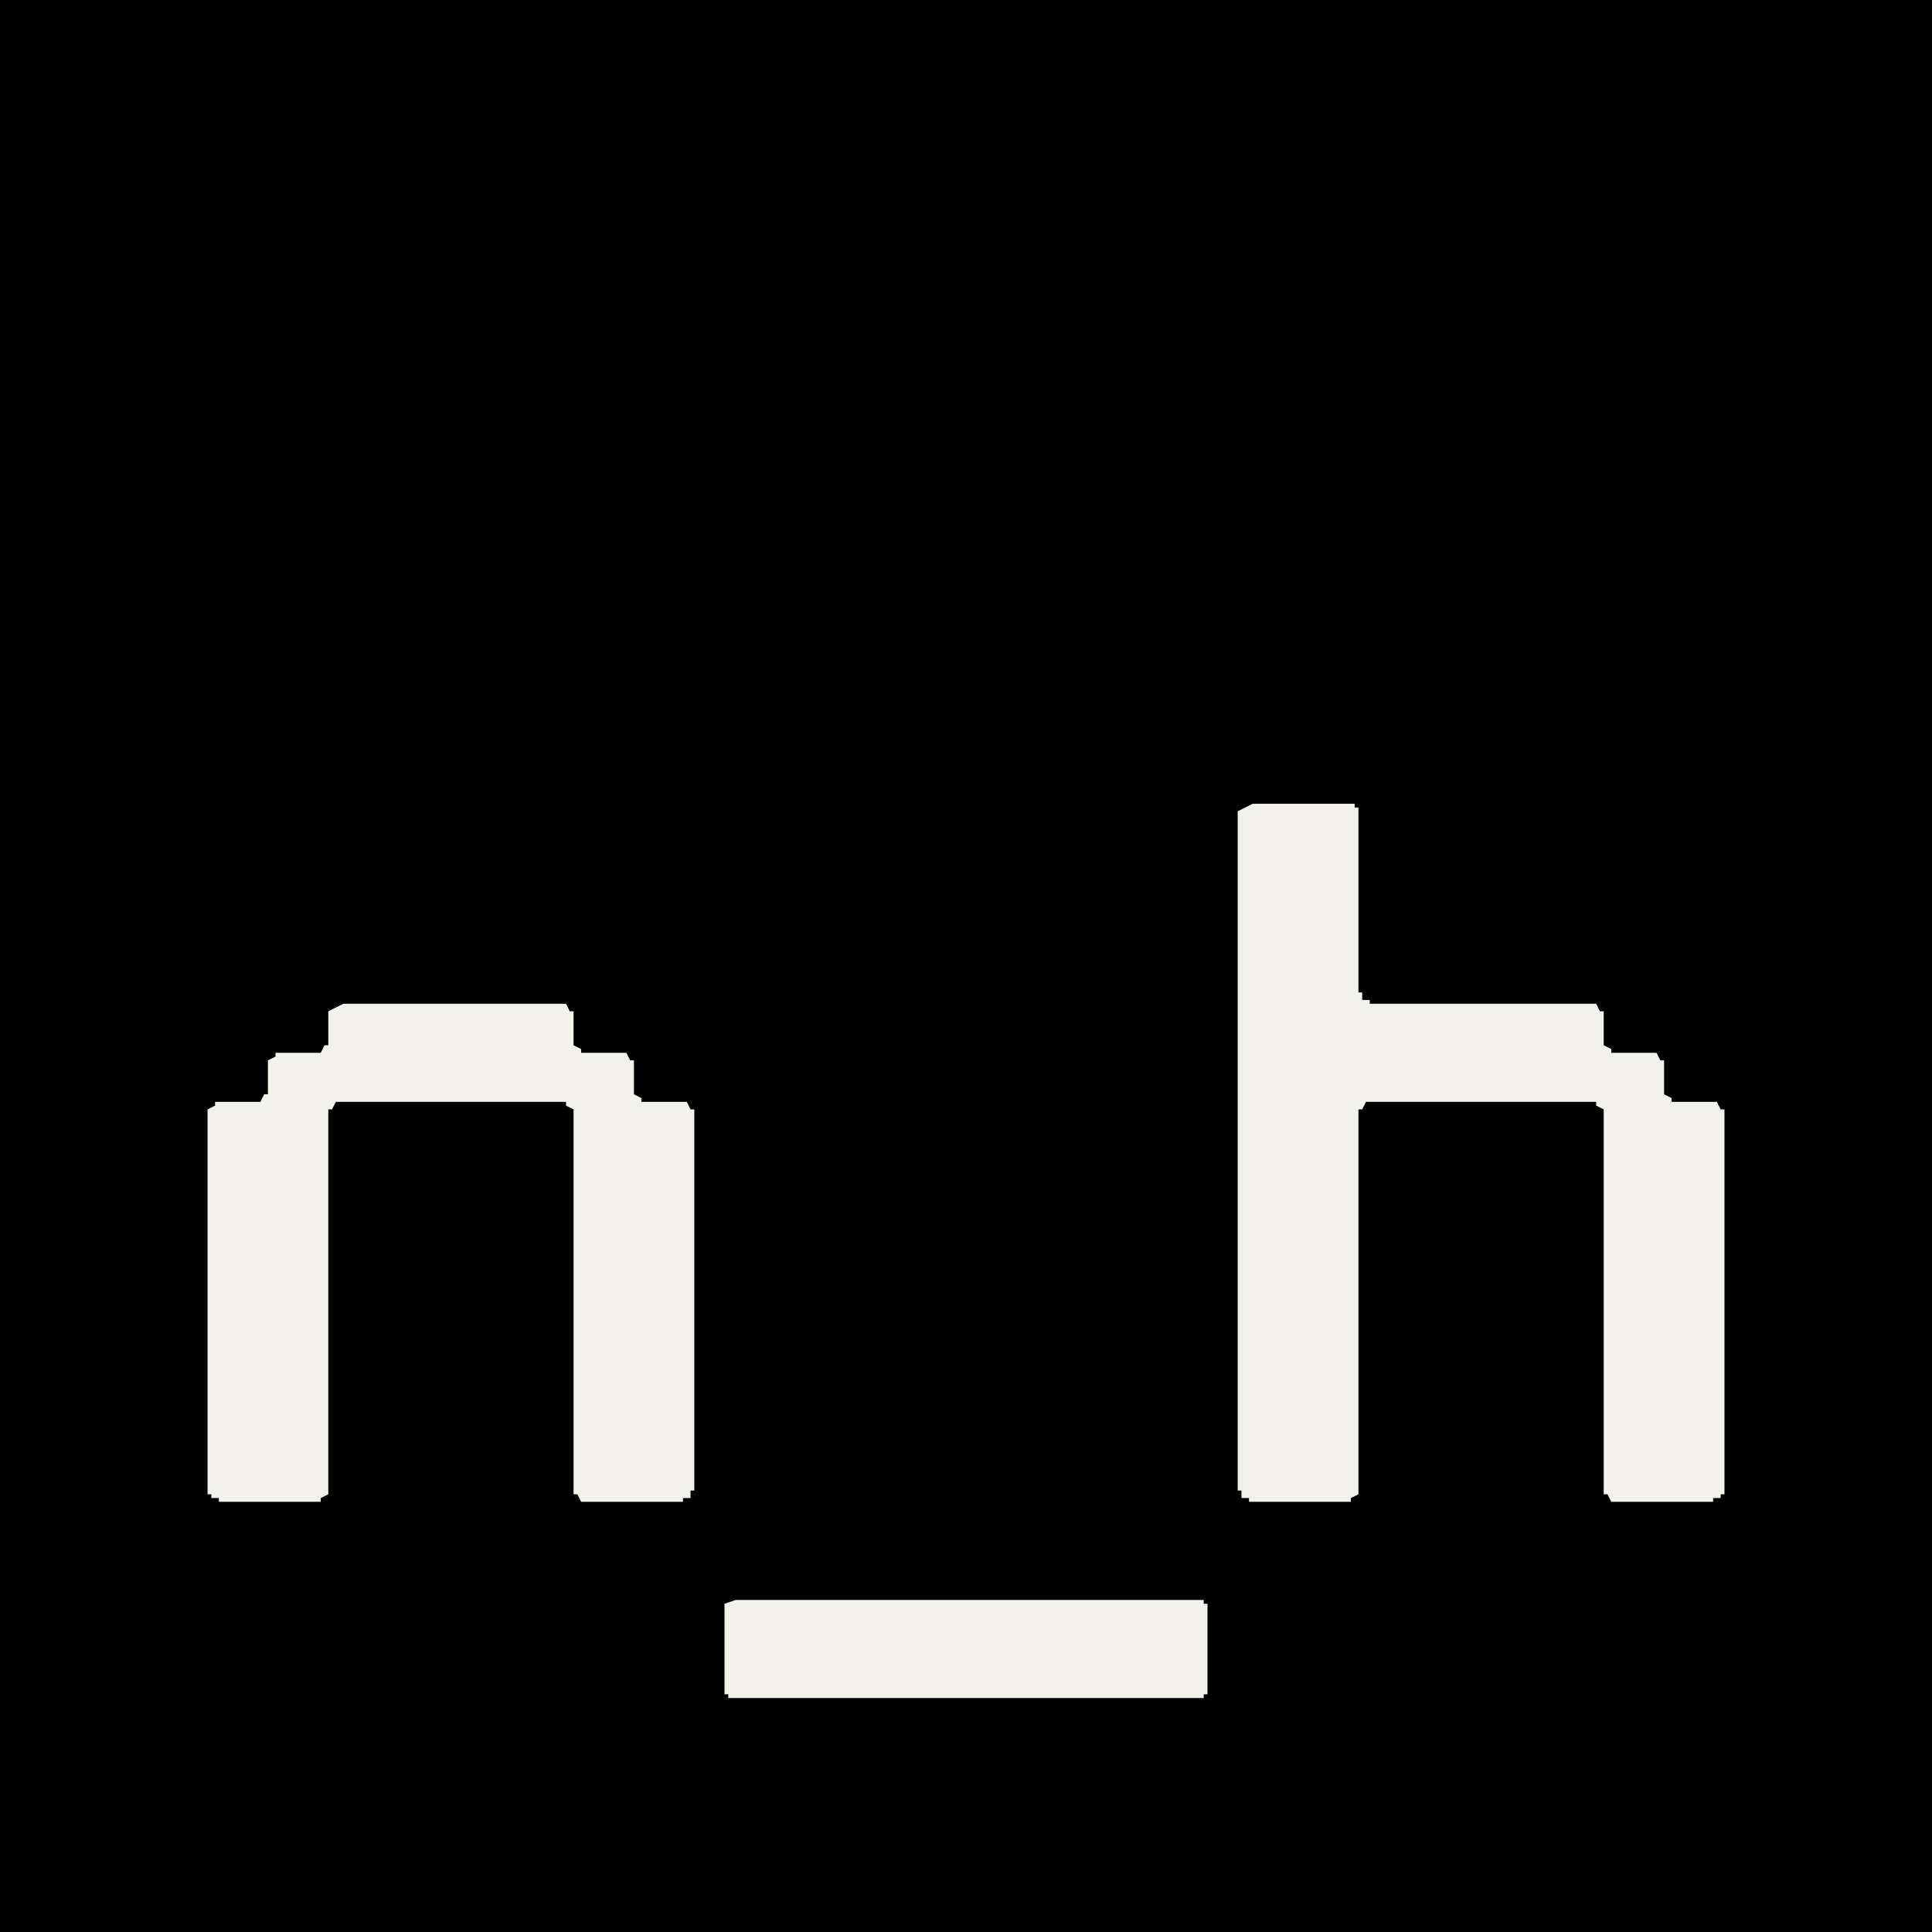
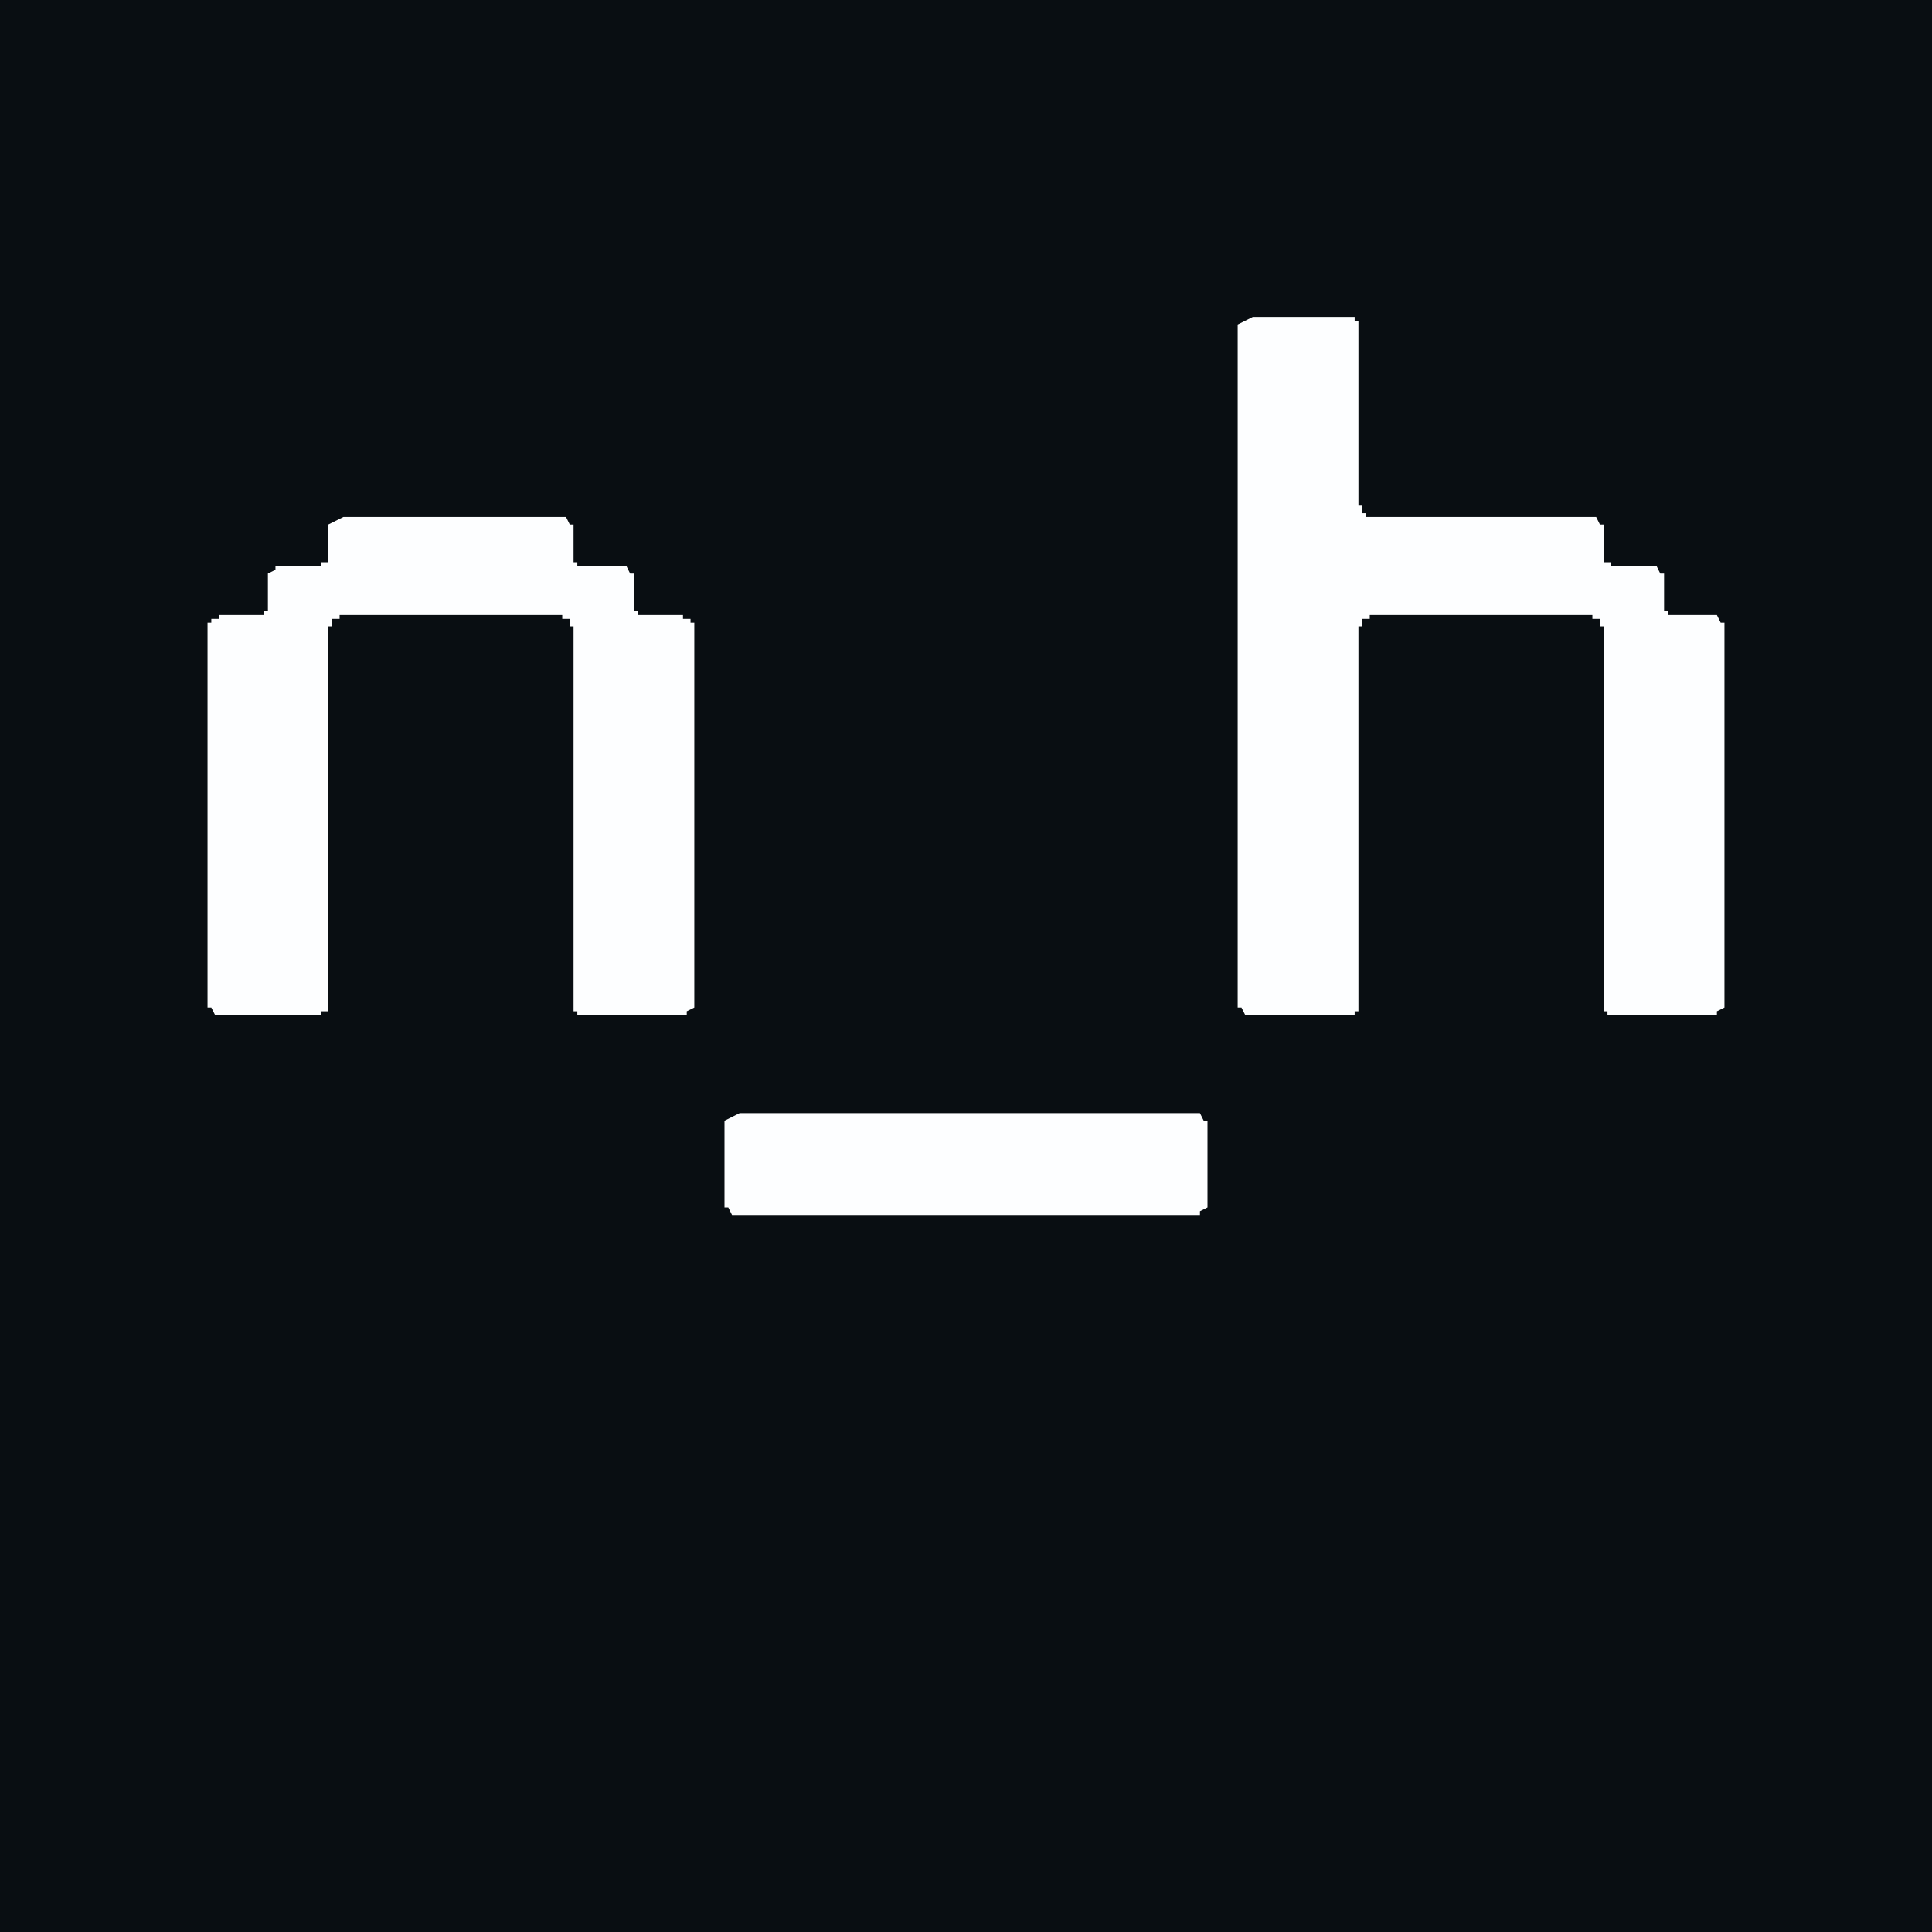
<svg xmlns="http://www.w3.org/2000/svg" viewBox="0 0 512 512">
-   <rect width="512" height="512" fill="#000000" />
-   <path fill="#f3f1ec" d="M328 215L328 395L329 395L329 397L331 397L331 398L358 398L358 397L360 396L360 294L361 294L362 292L423 292L423 293L425 294L425 396L426 396L427 398L454 398L454 397L456 397L456 396L457 396L457 294L456 294L455 292L443 292L443 291L441 290L441 281L440 281L439 279L427 279L427 278L425 277L425 268L424 268L423 266L363 266L363 265L361 265L361 263L360 263L360 214L359 214L359 213L332 213ZM87 268L87 277L86 277L85 279L73 279L73 280L71 281L71 290L70 290L69 292L57 292L57 293L55 294L55 396L56 396L56 397L58 397L58 398L85 398L85 397L87 396L87 294L88 294L89 292L150 292L150 293L152 294L152 396L153 396L154 398L181 398L181 397L183 397L183 395L184 395L184 294L183 294L182 292L170 292L170 291L168 290L168 281L167 281L166 279L154 279L154 278L152 277L152 268L151 268L150 266L91 266ZM192 425L192 449L193 449L193 450L319 450L319 449L320 449L320 425L319 425L319 424L195 424Z" />
+   <style>.f{fill:#090e12}.n{fill:#fdfeff}@media (prefers-color-scheme: light){.f{fill:#f3f1ec}.n{fill:#090e12}}</style>
+   <rect class="f" width="512" height="512" fill="#090e12" />
+   <path class="n" fill="#fdfeff" d="M328 86L328 267L329 267L330 269L359 269L359 268L360 268L360 166L361 166L361 164L363 164L363 163L422 163L422 164L424 164L424 166L425 166L425 268L426 268L426 269L455 269L455 268L457 267L457 165L456 165L455 163L442 163L442 162L441 162L441 152L440 152L439 150L427 150L427 149L425 149L425 139L424 139L423 137L362 137L362 136L361 136L361 134L360 134L360 85L359 85L359 84L332 84ZM87 139L87 149L85 149L85 150L73 150L73 151L71 152L71 162L70 162L70 163L58 163L58 164L56 164L56 165L55 165L55 267L56 267L57 269L85 269L85 268L87 268L87 166L88 166L88 164L90 164L90 163L149 163L149 164L151 164L151 166L152 166L152 268L153 268L153 269L182 269L182 268L184 267L184 165L183 165L183 164L181 164L181 163L169 163L169 162L168 162L168 152L167 152L166 150L153 150L153 149L152 149L152 139L151 139L150 137L91 137ZM192 297L192 320L193 320L194 322L318 322L318 321L320 320L320 297L319 297L318 295L196 295Z" />
</svg>
